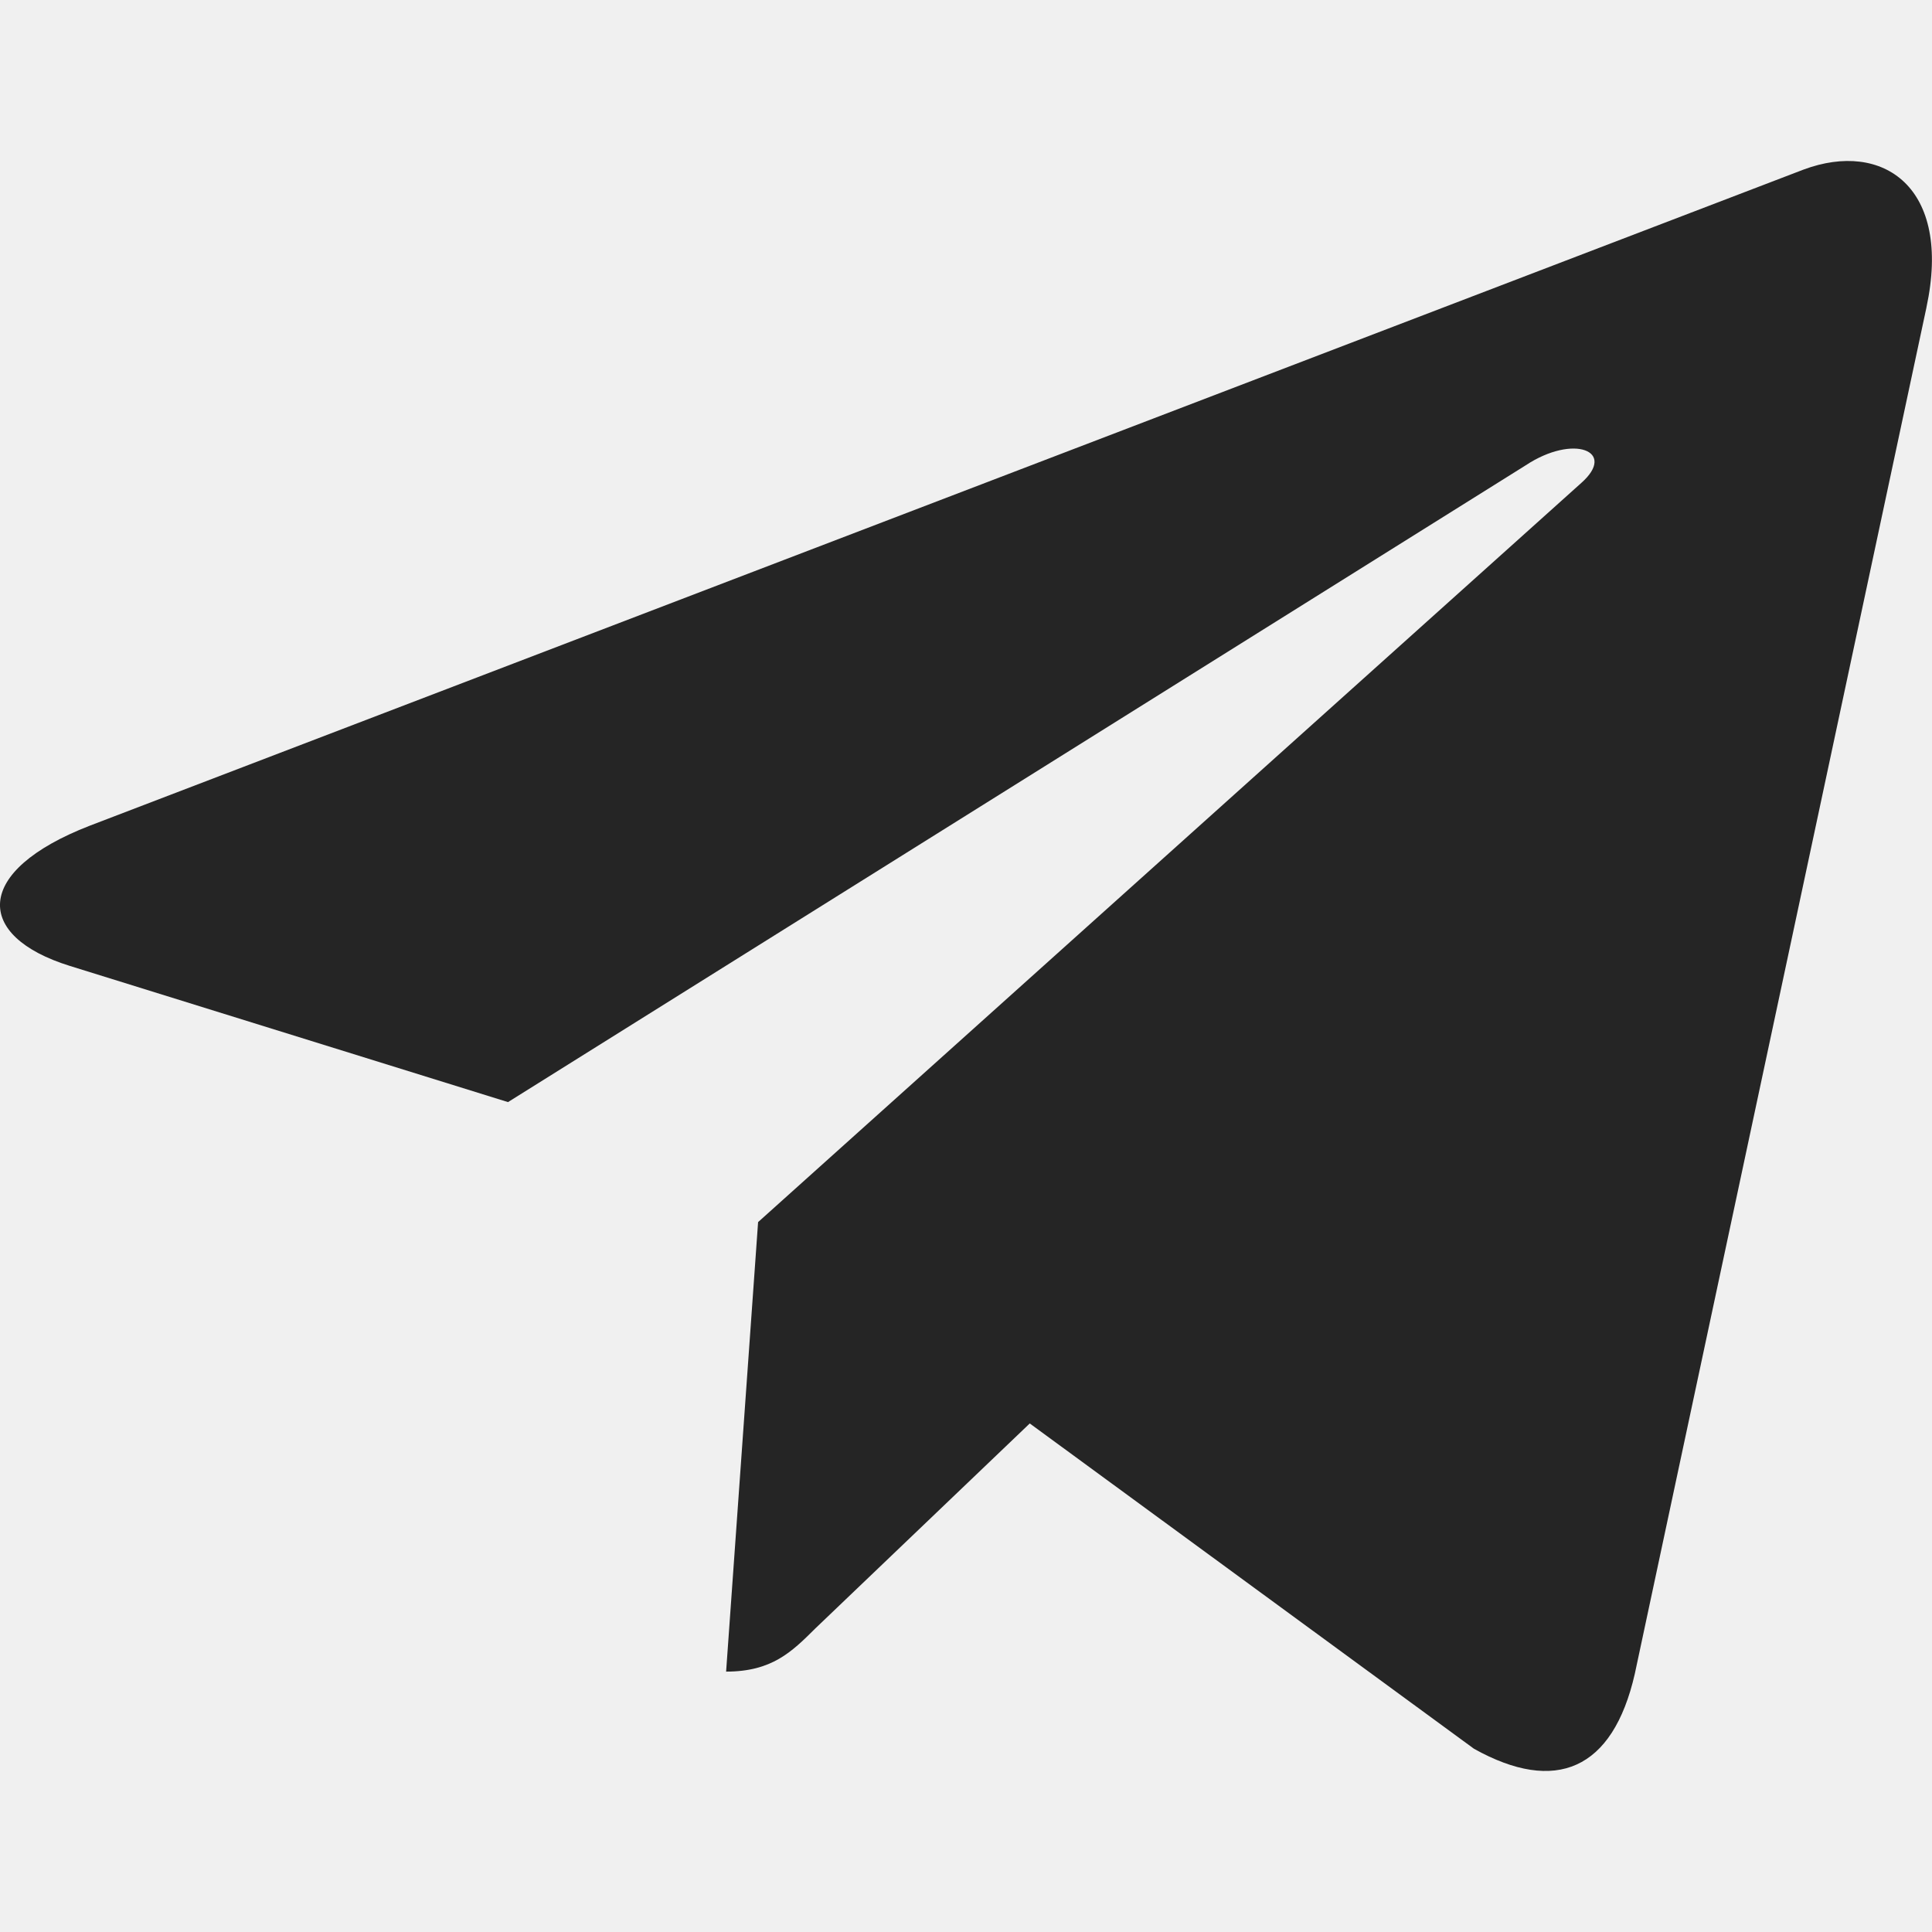
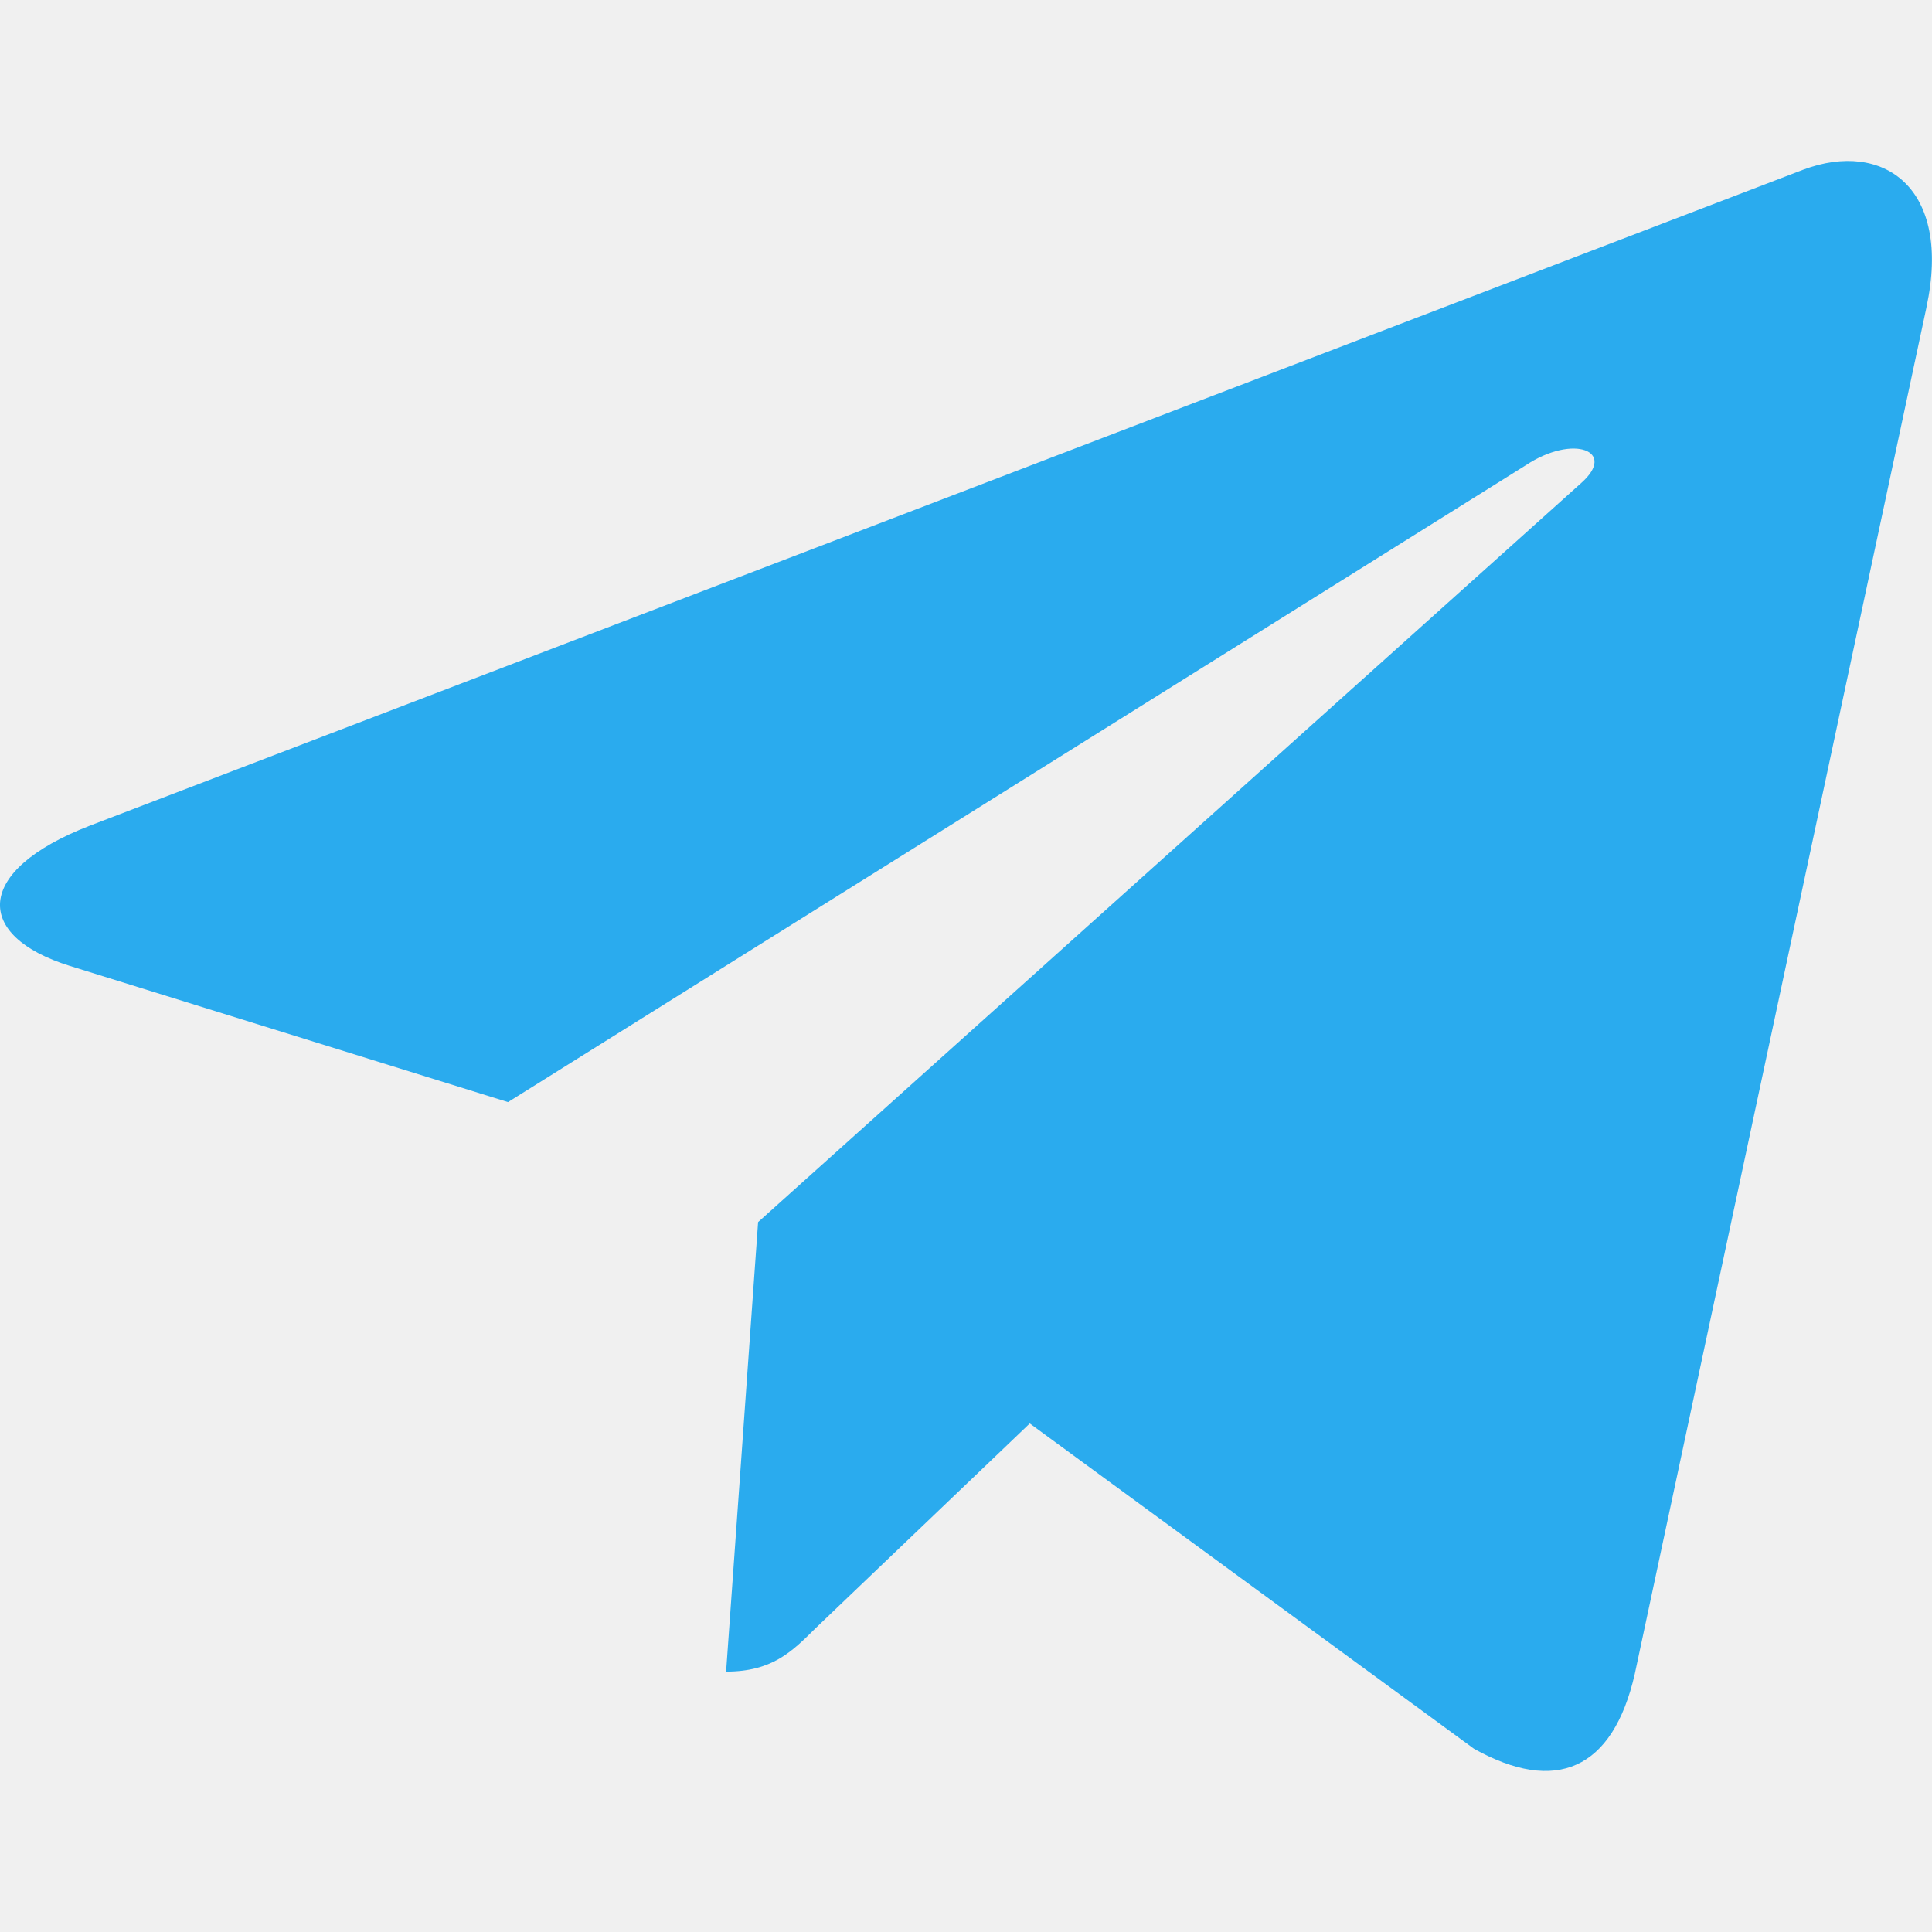
<svg xmlns="http://www.w3.org/2000/svg" width="18" height="18" viewBox="0 0 18 18" fill="none">
  <g clip-path="url(#clip0_353_2479)">
-     <path d="M7.063 11.386L6.765 15.574C7.191 15.574 7.376 15.391 7.597 15.171L9.594 13.262L13.733 16.293C14.492 16.716 15.026 16.493 15.231 15.595L17.948 2.866L17.948 2.865C18.189 1.743 17.543 1.304 16.803 1.58L0.836 7.693C-0.254 8.116 -0.238 8.723 0.65 8.999L4.733 10.268L14.215 4.335C14.661 4.04 15.067 4.203 14.733 4.499L7.063 11.386Z" fill="#252525" />
+     <path d="M7.063 11.386L6.765 15.574C7.191 15.574 7.376 15.391 7.597 15.171L9.594 13.262L13.733 16.293C14.492 16.716 15.026 16.493 15.231 15.595L17.948 2.866L17.948 2.865C18.189 1.743 17.543 1.304 16.803 1.58L0.836 7.693C-0.254 8.116 -0.238 8.723 0.65 8.999L4.733 10.268L14.215 4.335C14.661 4.04 15.067 4.203 14.733 4.499L7.063 11.386Z" fill="#2AABEE" />
  </g>
  <defs>
    <clipPath id="clip0_353_2479">
      <rect width="18" height="18" fill="white" />
    </clipPath>
  </defs>
</svg>
